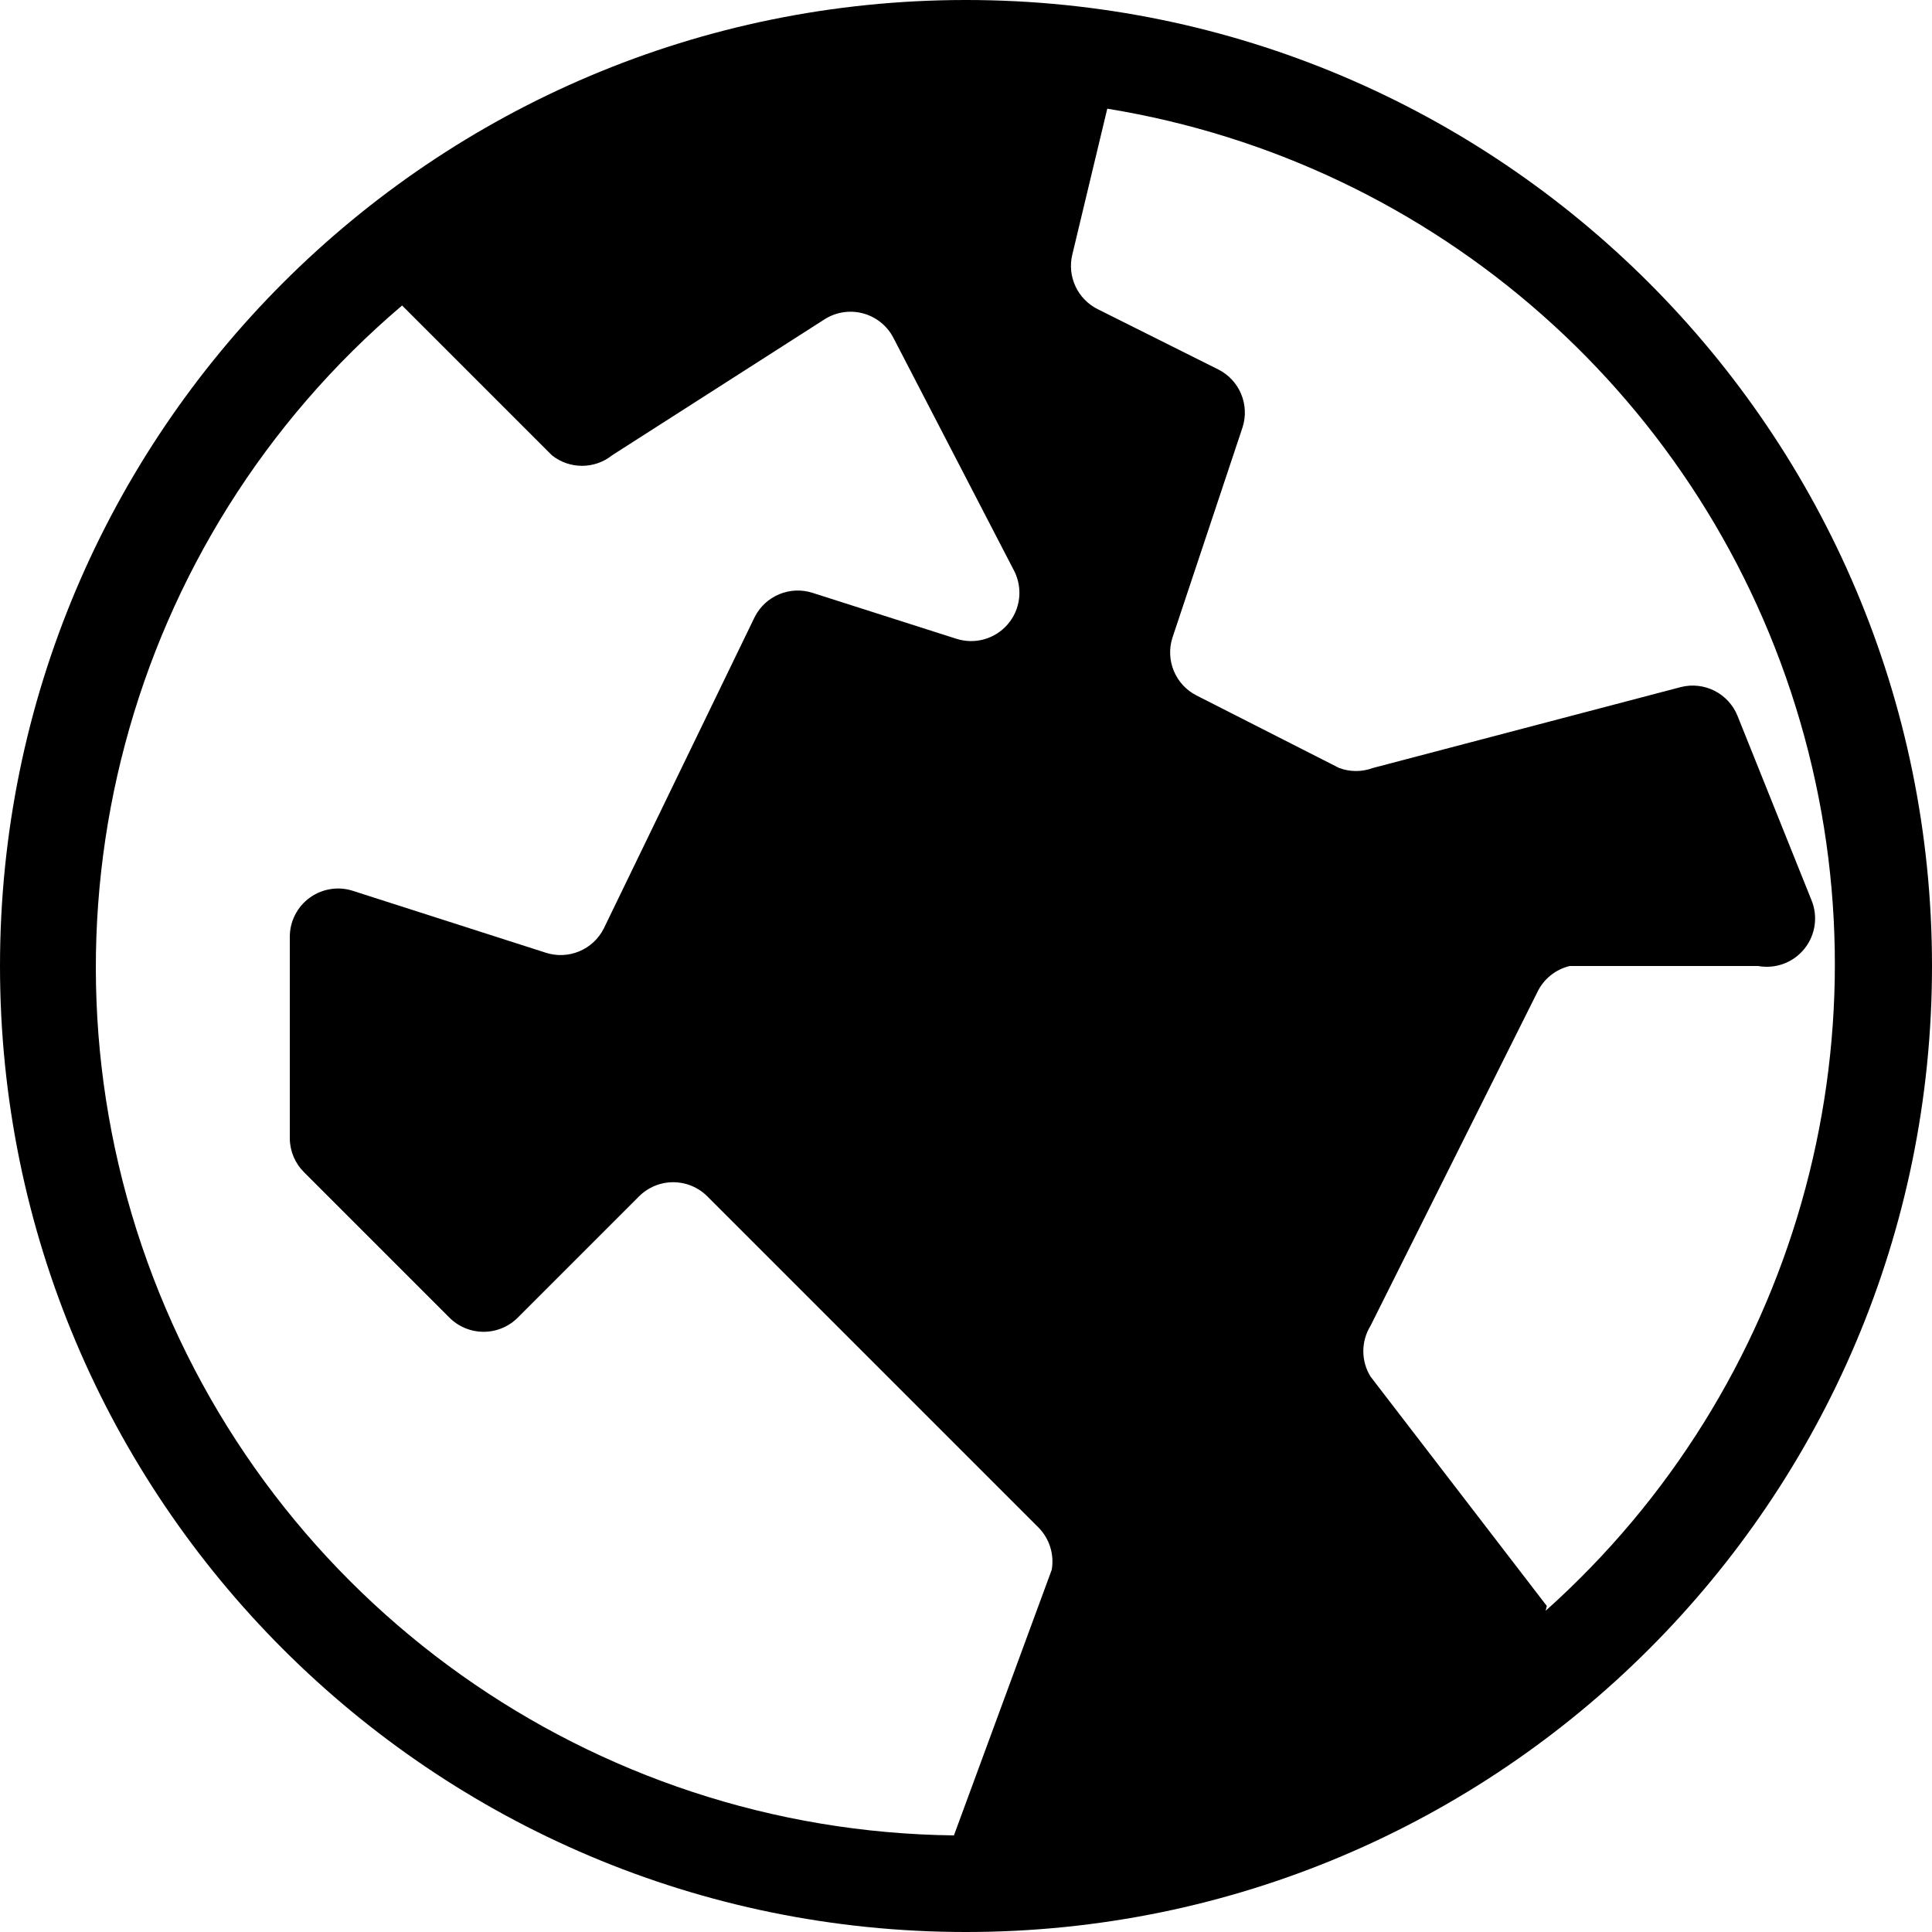
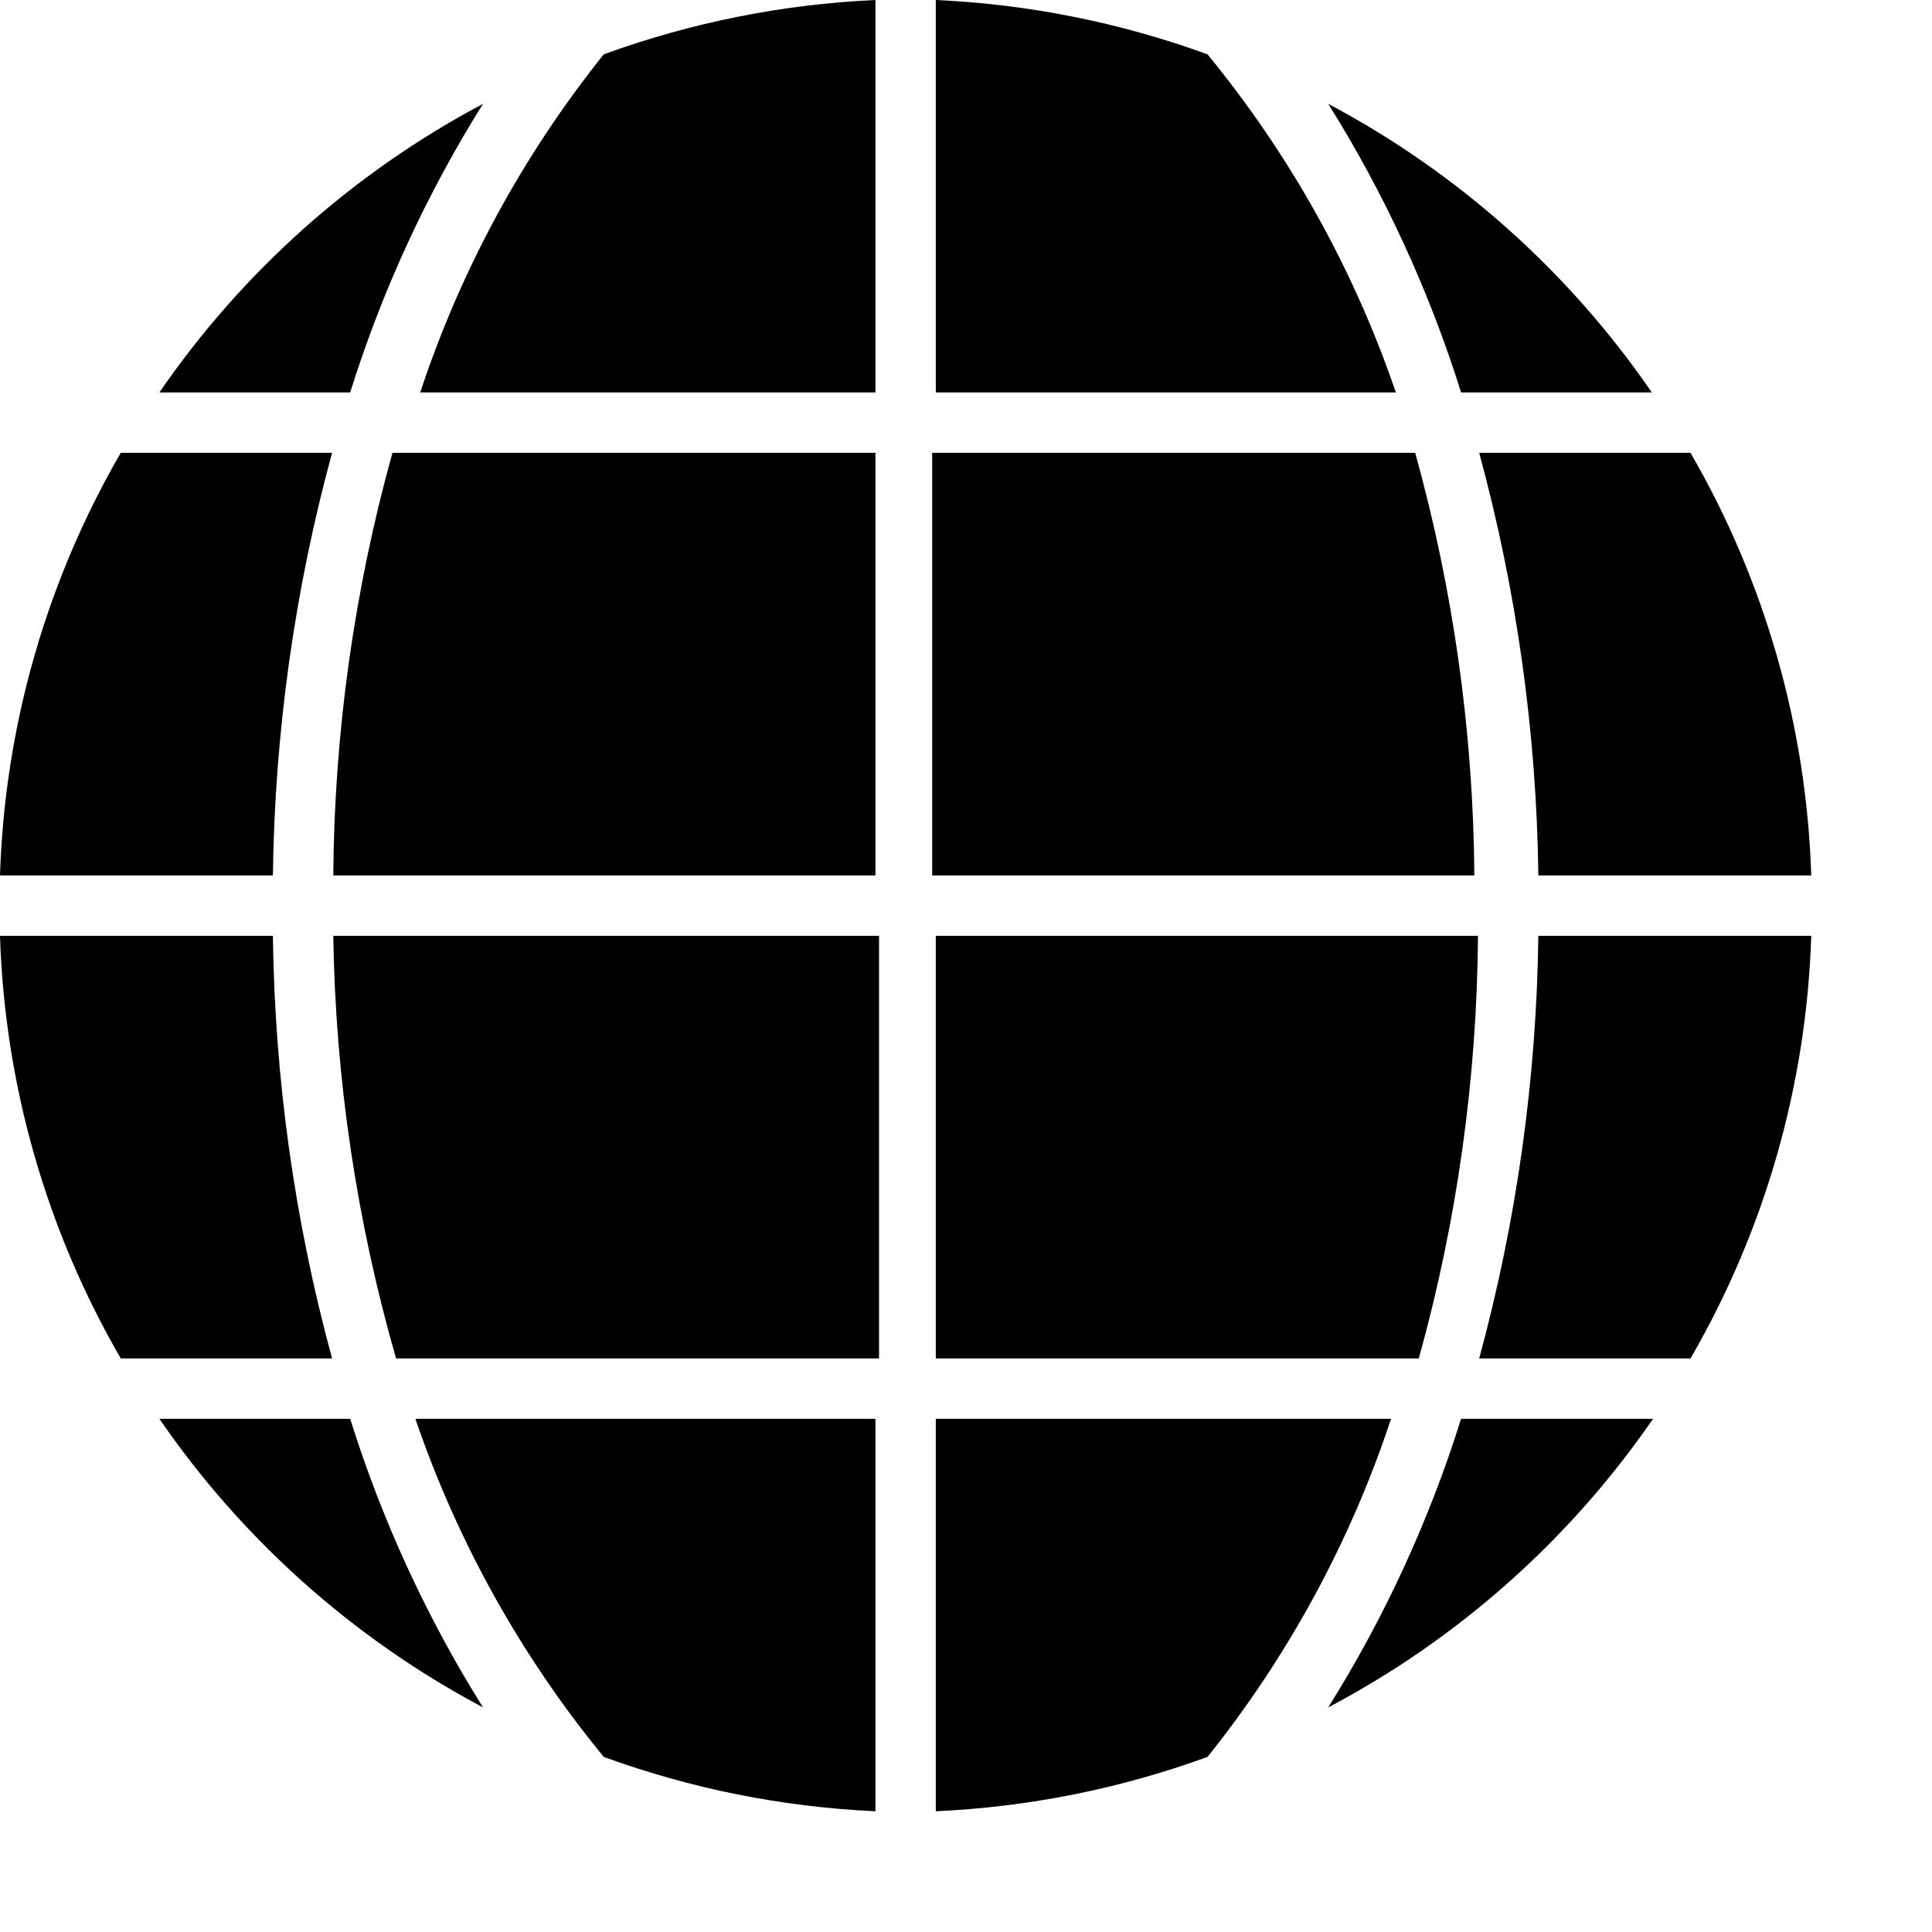
<svg xmlns="http://www.w3.org/2000/svg" width="16" height="16" viewBox="0 0 16 16">
  <g id="assets">
-     <circle cx="8" cy="8" r="7.2" fill="none" />
-     <circle cx="8" cy="8" r="7.2" fill="none" />
-     <path d="M8,0a8,8,0,1,0,8,8A8,8,0,0,0,8,0Zm.71,13L7.9,15.2A7.19,7.19,0,0,1,3.33,2.53L4.57,3.77a.4.4,0,0,0,.5,0L6.82,2.65a.4.4,0,0,1,.58.15l1,1.93a.4.4,0,0,1-.48.56L6.73,4.91a.4.4,0,0,0-.48.2L5,7.69a.4.4,0,0,1-.48.2L2.93,7.38a.4.4,0,0,0-.53.38V9.43a.4.4,0,0,0,.12.28l1.2,1.2a.4.4,0,0,0,.57,0l1-1a.4.4,0,0,1,.57,0l2.74,2.74A.4.4,0,0,1,8.71,13Zm4.1.3L11.35,11.4a.4.4,0,0,1,0-.42l1.38-2.76A.4.4,0,0,1,13,8h1.56A.4.4,0,0,0,15,7.45l-.61-1.52a.4.4,0,0,0-.47-.24l-2.55.67a.4.4,0,0,1-.28,0L9.91,5.76a.4.4,0,0,1-.2-.48l.58-1.74a.4.4,0,0,0-.2-.48l-1-.5a.4.4,0,0,1-.21-.45L9.17.9a7.18,7.18,0,0,1,3.63,12.44Z" />
+     <g>
+       <path d="M2.76,7.25H7.25V3.75h-4A13.43,13.43,0,0,0,2.76,7.25Z" />
+       <path d="M7.25,3.25V0A7.57,7.57,0,0,0,5,.45a9,9,0,0,0-1.52,2.8Z" />
+       <path d="M3.28,11.25h4V7.75H2.76A13.43,13.43,0,0,0,3.28,11.25Z" />
+       <path d="M12.1,3.25h1.58A7.54,7.54,0,0,0,11,.86,10.31,10.31,0,0,1,12.1,3.25Z" />
+       <path d="M7.25,15V11.75H3.44A9,9,0,0,0,5,14.55,7.57,7.57,0,0,0,7.25,15Z" />
+       <path d="M12.25,3.75a14,14,0,0,1,.49,3.5H15a7.45,7.45,0,0,0-1-3.5Z" />
+       <path d="M10,.45A7.57,7.57,0,0,0,7.75,0V3.25h3.81A9,9,0,0,0,10,.45Z" />
+       <path d="M12.25,11.25H14a7.45,7.45,0,0,0,1-3.5H12.74A14,14,0,0,1,12.25,11.25Z" />
+       <path d="M12.24,7.75H7.75v3.5h4A13.43,13.43,0,0,0,12.24,7.75Z" />
+       <path d="M2.9,11.75H1.32A7.54,7.54,0,0,0,4,14.14,10.31,10.31,0,0,1,2.9,11.75Z" />
+       <path d="M0,7.75a7.45,7.45,0,0,0,1,3.5H2.75a14,14,0,0,1-.49-3.5Z" />
+       <path d="M12.1,11.75A10.31,10.31,0,0,1,11,14.14a7.54,7.54,0,0,0,2.69-2.39Z" />
+       <path d="M1,3.75a7.45,7.45,0,0,0-1,3.5H2.26a14,14,0,0,1,.49-3.5Z" />
+       <path d="M7.75,11.75V15A7.57,7.57,0,0,0,10,14.55a9,9,0,0,0,1.52-2.8Z" />
+       <path d="M11.72,3.75h-4v3.5h4.49A13.43,13.43,0,0,0,11.72,3.75Z" />
+       <path d="M2.9,3.25A10.31,10.31,0,0,1,4,.86,7.54,7.54,0,0,0,1.32,3.25Z" />
+     </g>
  </g>
</svg>
